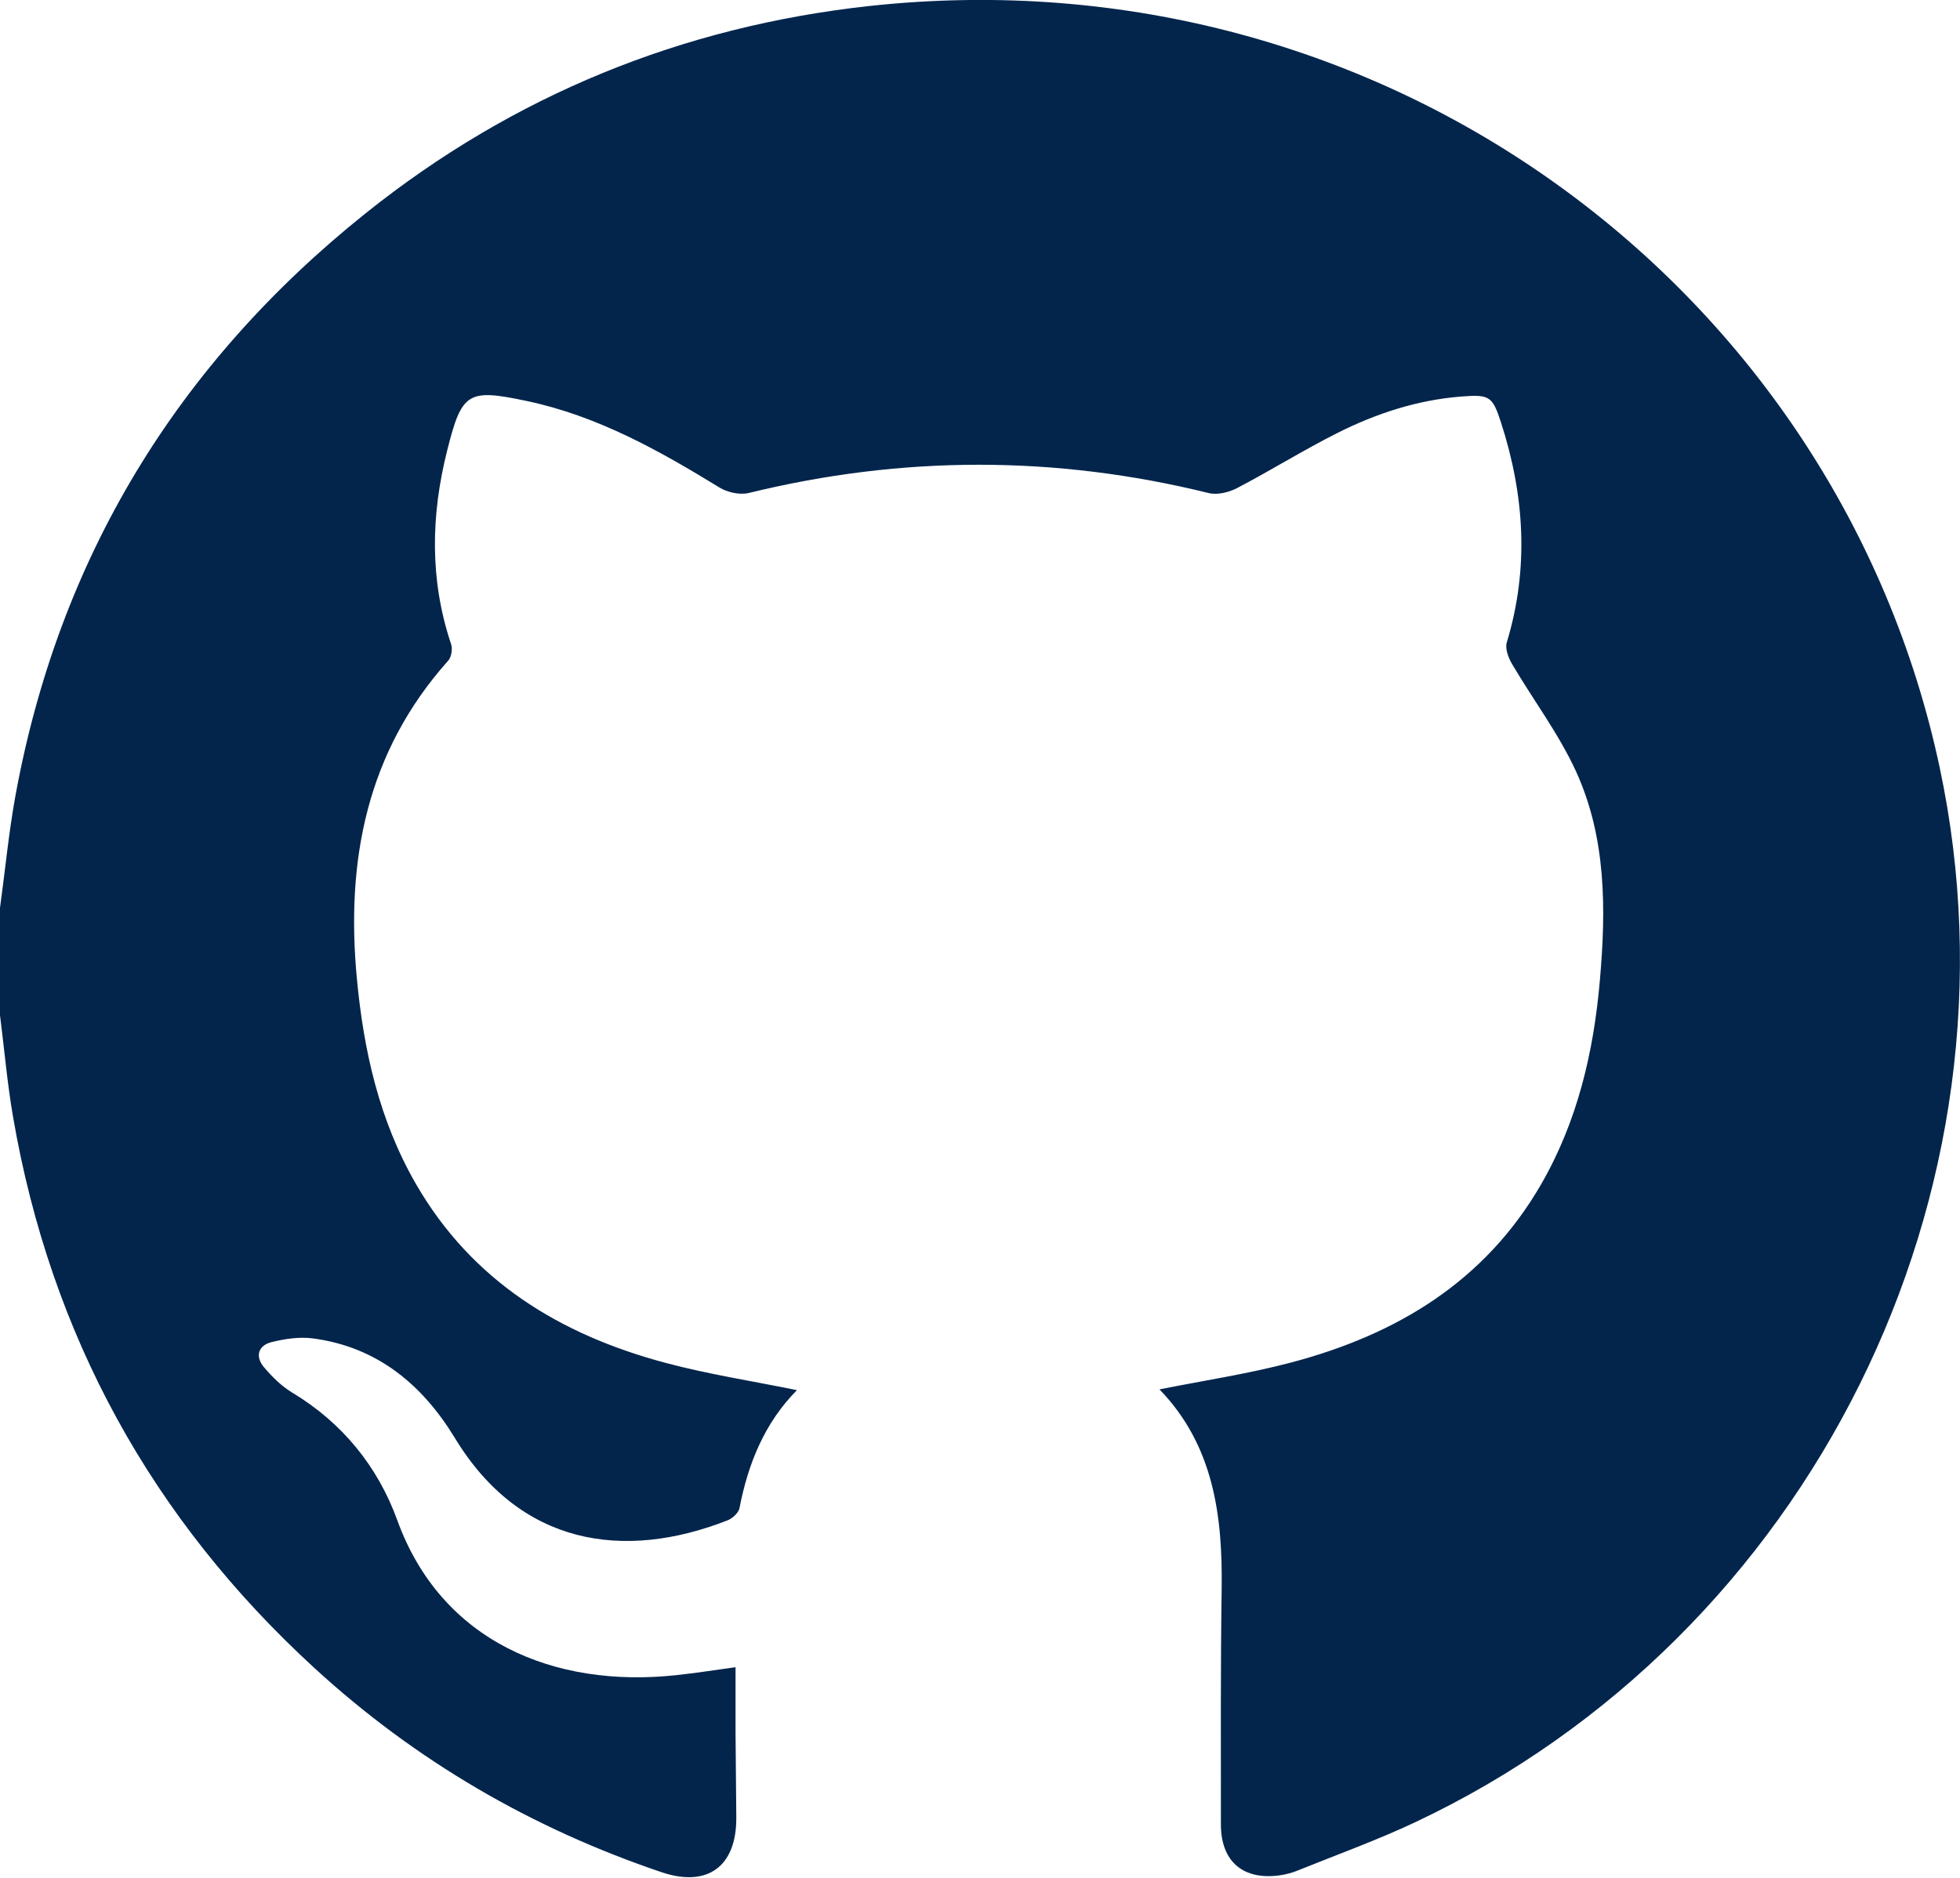
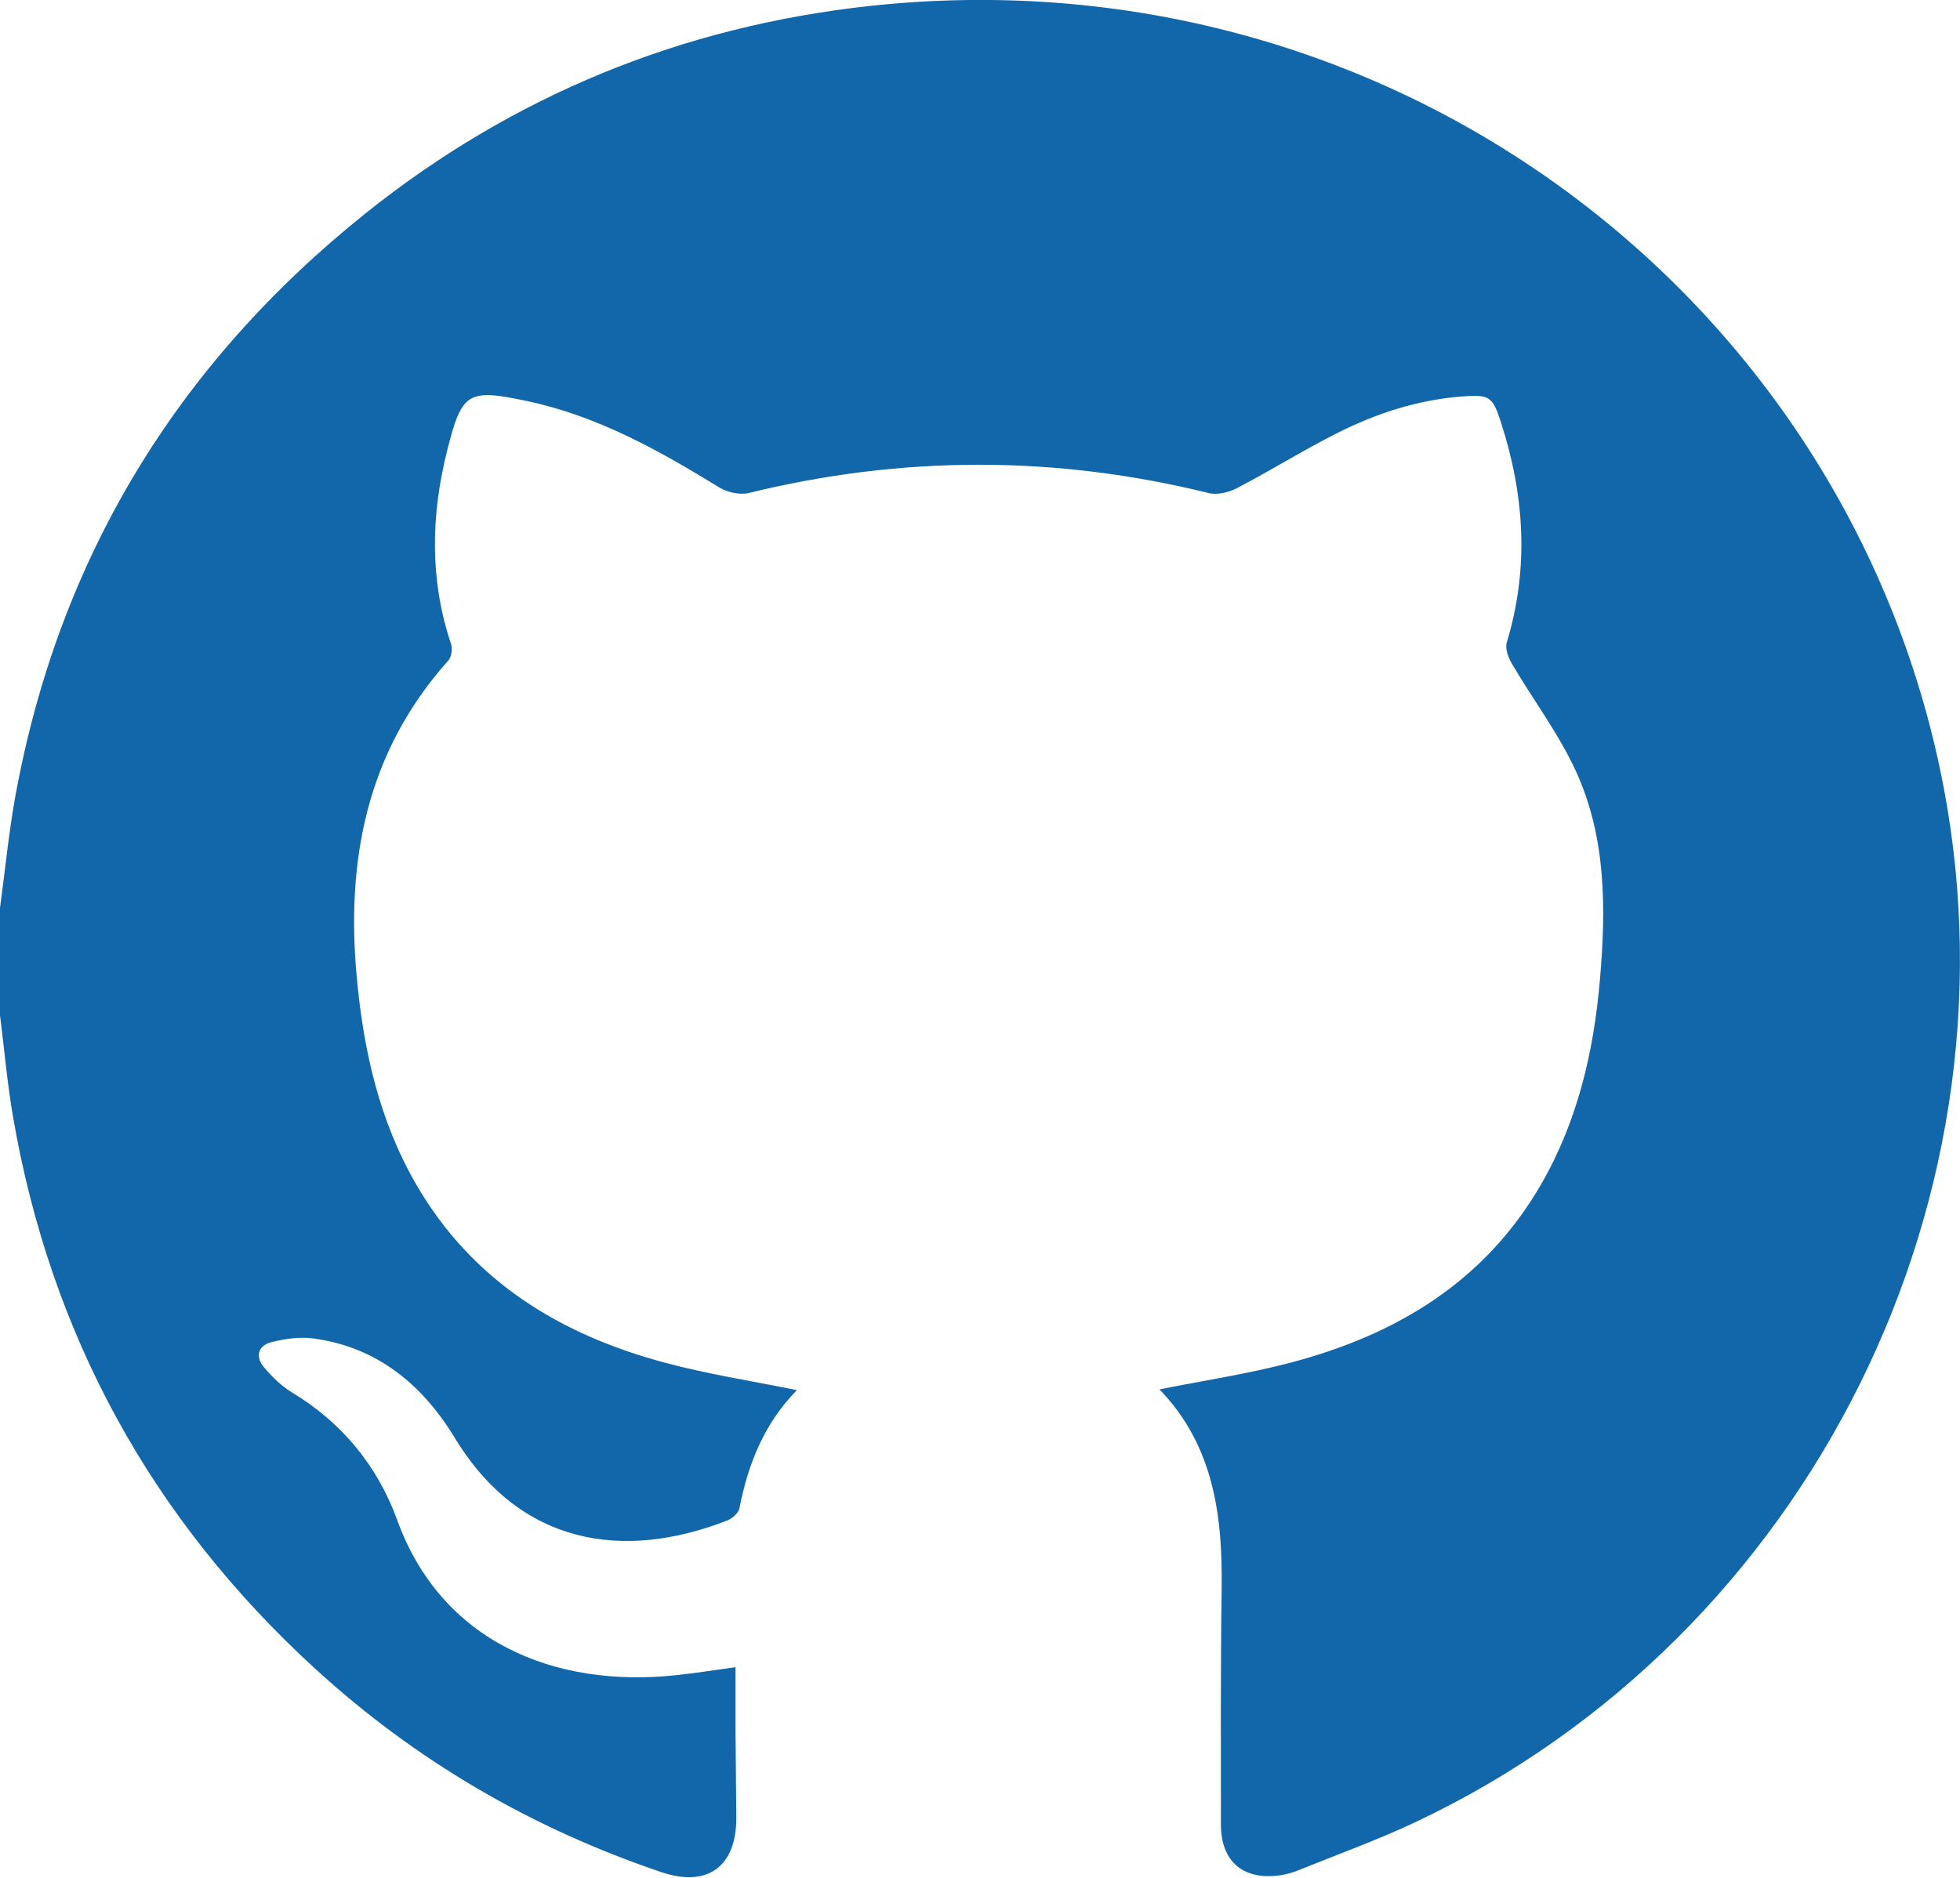
<svg xmlns="http://www.w3.org/2000/svg" id="Layer_2" viewBox="0 0 154.18 147.72">
  <defs>
-     <style>.cls-1{fill:#03254c;}</style>
+     <style>.cls-1{fill:#1167aa;}</style>
  </defs>
  <g id="Layer_1-2">
    <path class="cls-1" d="m0,71.44c.4-2.92.68-5.86,1.2-8.75,3.41-18.75,12.72-34.03,27.55-45.9C40.36,7.5,53.65,2.08,68.41.47c40.53-4.4,76.15,22.27,84.17,59.91,7.13,33.48-10.18,68.36-41.26,83-2.99,1.41-6.1,2.53-9.17,3.77-.46.19-.95.33-1.44.4-2.91.42-4.67-1.07-4.67-4,0-6.17-.03-12.35.06-18.52.08-5.8-.64-11.31-4.89-15.71,3.51-.7,6.97-1.22,10.34-2.11,8.29-2.19,15.24-6.35,19.67-14.01,2.87-4.97,4.14-10.41,4.63-16.05.49-5.59.51-11.21-1.86-16.42-1.36-2.98-3.38-5.65-5.05-8.49-.29-.49-.56-1.21-.41-1.7,1.77-5.83,1.39-11.59-.46-17.31-.67-2.07-.91-2.2-3.12-2.03-3.45.27-6.69,1.33-9.75,2.87-2.68,1.35-5.24,2.95-7.9,4.34-.64.33-1.53.55-2.2.39-12.07-2.98-24.12-2.97-36.2-.01-.71.17-1.69-.05-2.32-.44-4.76-2.92-9.6-5.63-15.15-6.8-4.63-.98-5.1-.7-6.25,3.88-1.29,5.12-1.39,10.21.31,15.27.12.37.02,1.01-.24,1.29-6.41,7.18-8.05,15.71-7.18,24.97.53,5.69,1.76,11.19,4.65,16.2,4.42,7.65,11.34,11.86,19.62,14.07,3.36.9,6.82,1.43,10.35,2.15-2.55,2.58-3.84,5.78-4.52,9.28-.07.38-.56.82-.95.97-8.16,3.19-16.29,1.98-21.43-6.47-2.55-4.2-6.11-7.18-11.17-7.85-1.06-.14-2.2.03-3.25.29-1.06.26-1.32,1.12-.61,1.97.64.76,1.38,1.49,2.22,2,3.96,2.38,6.74,5.83,8.27,10.04,3.46,9.56,12.36,13.22,21.91,12.2,1.49-.16,2.98-.39,4.7-.63,0,1.7,0,3.39,0,5.07.01,2.26.05,4.52.06,6.77.02,3.84-2.26,5.51-5.88,4.29-10.21-3.45-19.35-8.77-27.29-16.05C11.94,119.52,3.99,105.06,1.03,87.9.57,85.24.34,82.55,0,79.87c0-2.81,0-5.62,0-8.43Z" />
  </g>
</svg>
